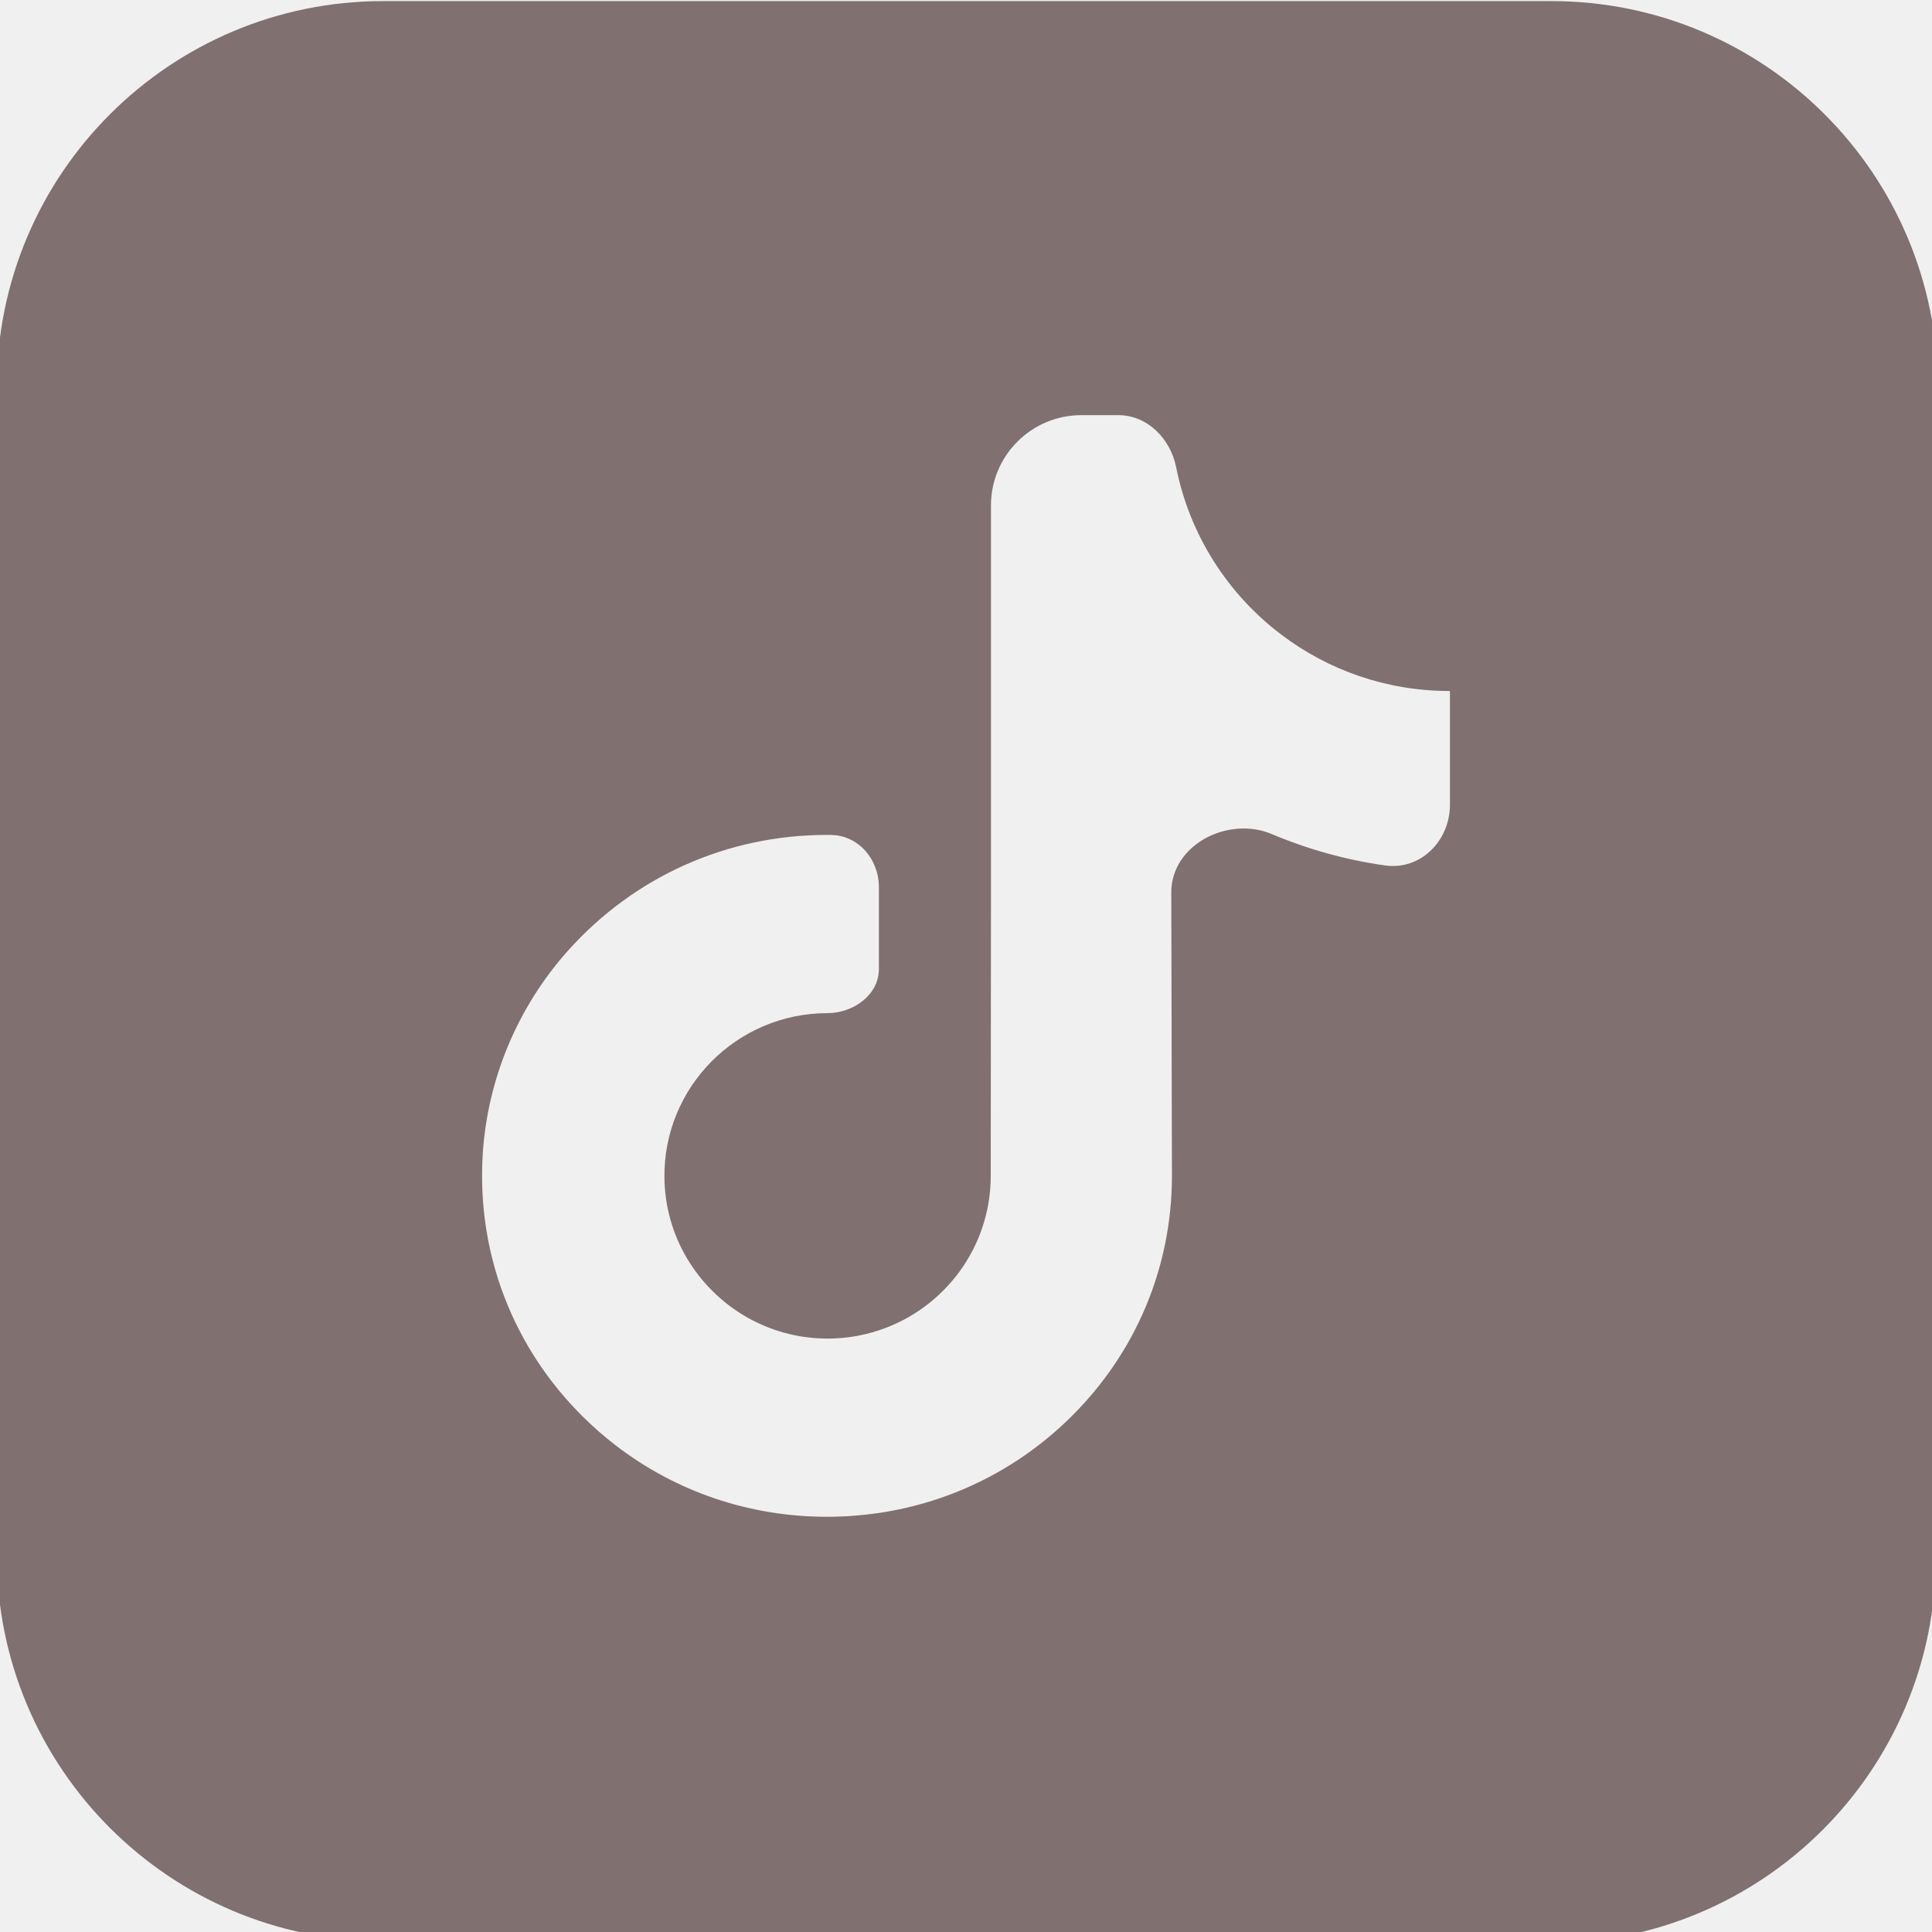
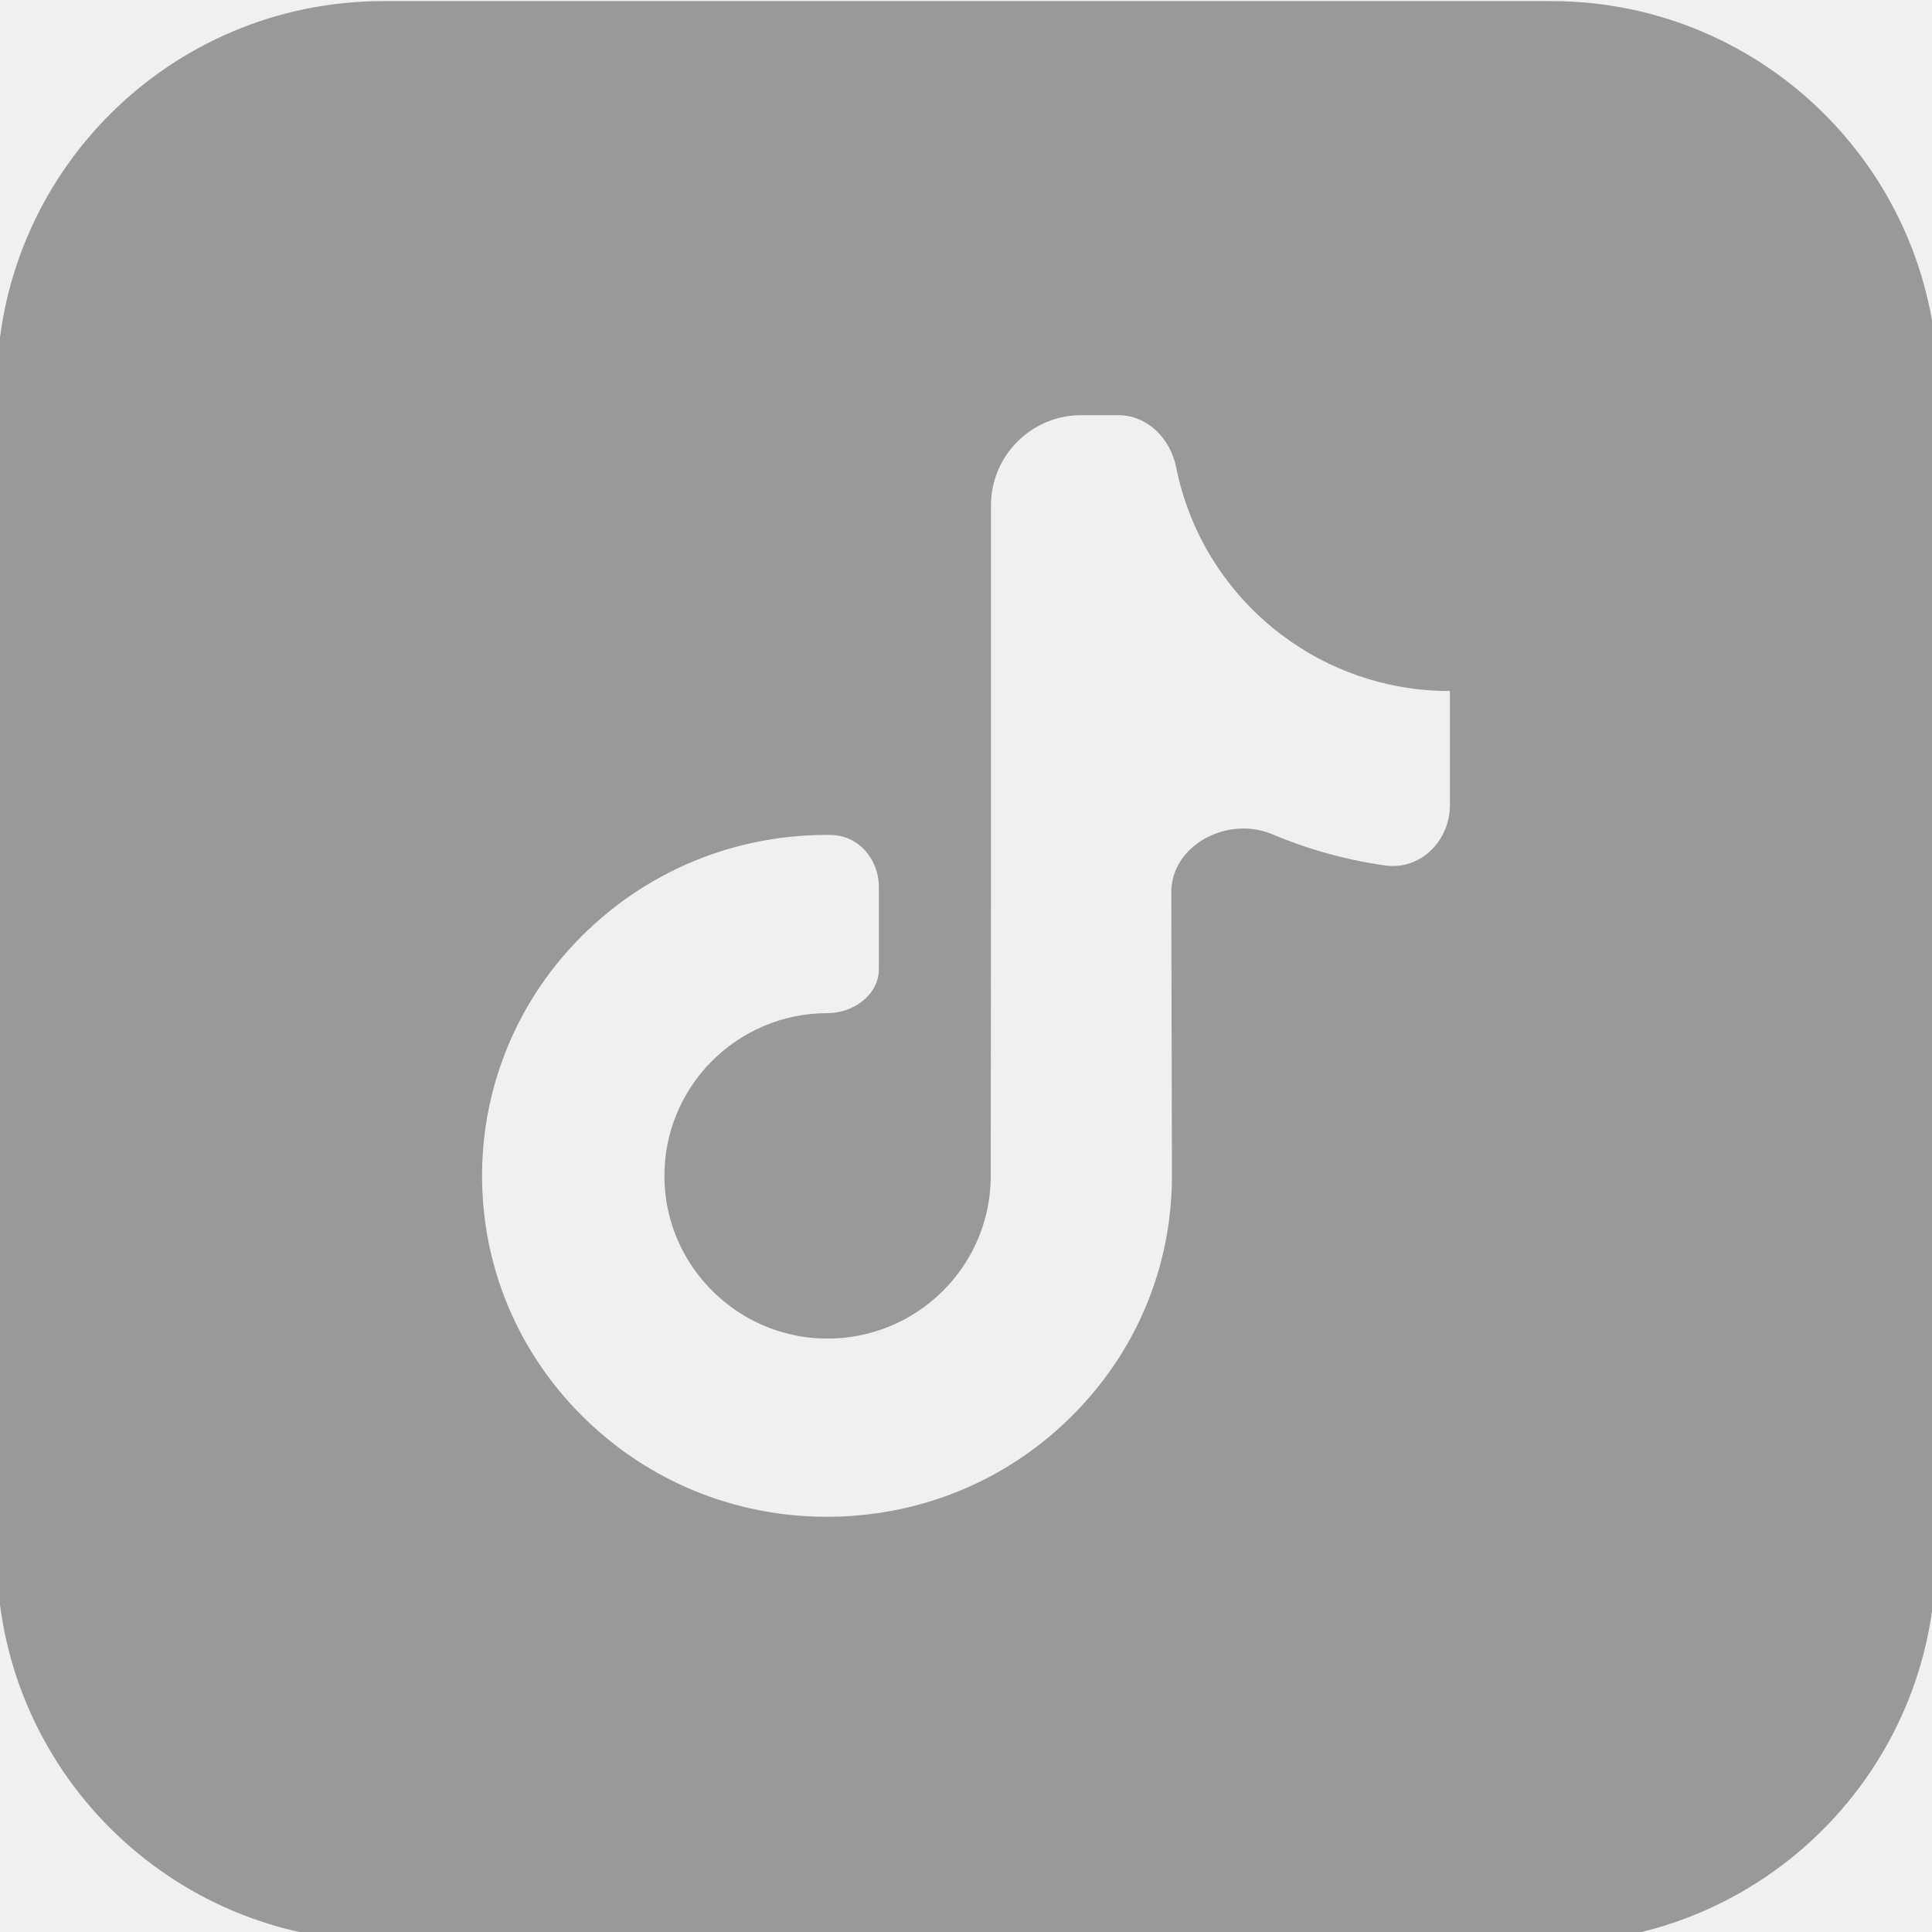
- <svg xmlns="http://www.w3.org/2000/svg" width="35" height="35" viewBox="0 0 35 35" fill="none">
-   <g clip-path="url(#clip0)">
-     <path d="M6.942 0.02C3.076 0.02 -0.058 3.154 -0.058 7.02V28.166C-0.058 32.027 3.069 35.159 6.93 35.166L28.058 35.2C31.924 35.207 35.063 32.078 35.07 28.212L35.105 7.031C35.111 3.161 31.975 0.02 28.105 0.02H6.942ZM26.267 13.395C26.267 13.395 26.267 13.395 26.267 13.395V14.578C26.267 15.232 25.735 15.771 25.088 15.678C24.387 15.579 23.703 15.389 23.045 15.112V15.112C22.247 14.775 21.217 15.303 21.219 16.169L21.231 21.327C21.224 22.967 20.576 24.508 19.401 25.669C18.446 26.614 17.235 27.214 15.922 27.409C15.614 27.454 15.3 27.478 14.982 27.478C13.577 27.478 12.243 27.023 11.152 26.183C10.947 26.025 10.751 25.854 10.564 25.669C9.291 24.411 8.635 22.706 8.745 20.913C8.83 19.548 9.376 18.246 10.287 17.225C11.493 15.875 13.179 15.125 14.982 15.125C15.005 15.125 15.028 15.125 15.051 15.126C15.553 15.131 15.922 15.567 15.922 16.07V16.07V17.557C15.922 18.023 15.458 18.354 14.992 18.354V18.354C13.345 18.354 12.012 19.698 12.037 21.346C12.052 22.401 12.628 23.323 13.478 23.832C13.878 24.071 14.337 24.218 14.827 24.245C15.212 24.267 15.581 24.213 15.922 24.1C17.099 23.711 17.948 22.606 17.948 21.302L17.952 16.425V9.158C17.952 8.254 18.685 7.521 19.589 7.521H20.261C20.787 7.521 21.204 7.948 21.307 8.464V8.464C21.553 9.7 22.25 10.772 23.219 11.502C24.064 12.14 25.117 12.518 26.258 12.518V12.518C26.261 12.518 26.267 12.523 26.267 12.527V13.395C26.267 13.395 26.267 13.395 26.267 13.395V13.395Z" fill="#807070" />
+ <svg xmlns="http://www.w3.org/2000/svg" id="svg11" version="1.1" fill="none" viewBox="0 0 35 35" height="35" width="35">
+   <g style="fill:#999999;fill-opacity:1" id="g4" clip-path="url(#clip0)">
+     <path style="fill:#999999;fill-opacity:1" id="path2" fill="#807070" d="M6.942 0.02C3.076 0.02 -0.058 3.154 -0.058 7.02V28.166C-0.058 32.027 3.069 35.159 6.93 35.166L28.058 35.2C31.924 35.207 35.063 32.078 35.07 28.212L35.105 7.031C35.111 3.161 31.975 0.02 28.105 0.02H6.942ZM26.267 13.395C26.267 13.395 26.267 13.395 26.267 13.395V14.578C26.267 15.232 25.735 15.771 25.088 15.678C24.387 15.579 23.703 15.389 23.045 15.112V15.112C22.247 14.775 21.217 15.303 21.219 16.169L21.231 21.327C21.224 22.967 20.576 24.508 19.401 25.669C18.446 26.614 17.235 27.214 15.922 27.409C15.614 27.454 15.3 27.478 14.982 27.478C13.577 27.478 12.243 27.023 11.152 26.183C10.947 26.025 10.751 25.854 10.564 25.669C9.291 24.411 8.635 22.706 8.745 20.913C8.83 19.548 9.376 18.246 10.287 17.225C11.493 15.875 13.179 15.125 14.982 15.125C15.005 15.125 15.028 15.125 15.051 15.126C15.553 15.131 15.922 15.567 15.922 16.07V16.07V17.557C15.922 18.023 15.458 18.354 14.992 18.354V18.354C13.345 18.354 12.012 19.698 12.037 21.346C12.052 22.401 12.628 23.323 13.478 23.832C13.878 24.071 14.337 24.218 14.827 24.245C15.212 24.267 15.581 24.213 15.922 24.1C17.099 23.711 17.948 22.606 17.948 21.302L17.952 16.425V9.158C17.952 8.254 18.685 7.521 19.589 7.521H20.261C20.787 7.521 21.204 7.948 21.307 8.464V8.464C21.553 9.7 22.25 10.772 23.219 11.502C24.064 12.14 25.117 12.518 26.258 12.518V12.518C26.261 12.518 26.267 12.523 26.267 12.527V13.395C26.267 13.395 26.267 13.395 26.267 13.395V13.395Z" />
  </g>
-   <defs>
+   <defs id="defs9">
    <clipPath id="clip0">
-       <rect width="35" height="35" fill="white" />
+       <rect id="rect6" fill="white" height="35" width="35" />
    </clipPath>
  </defs>
</svg>
